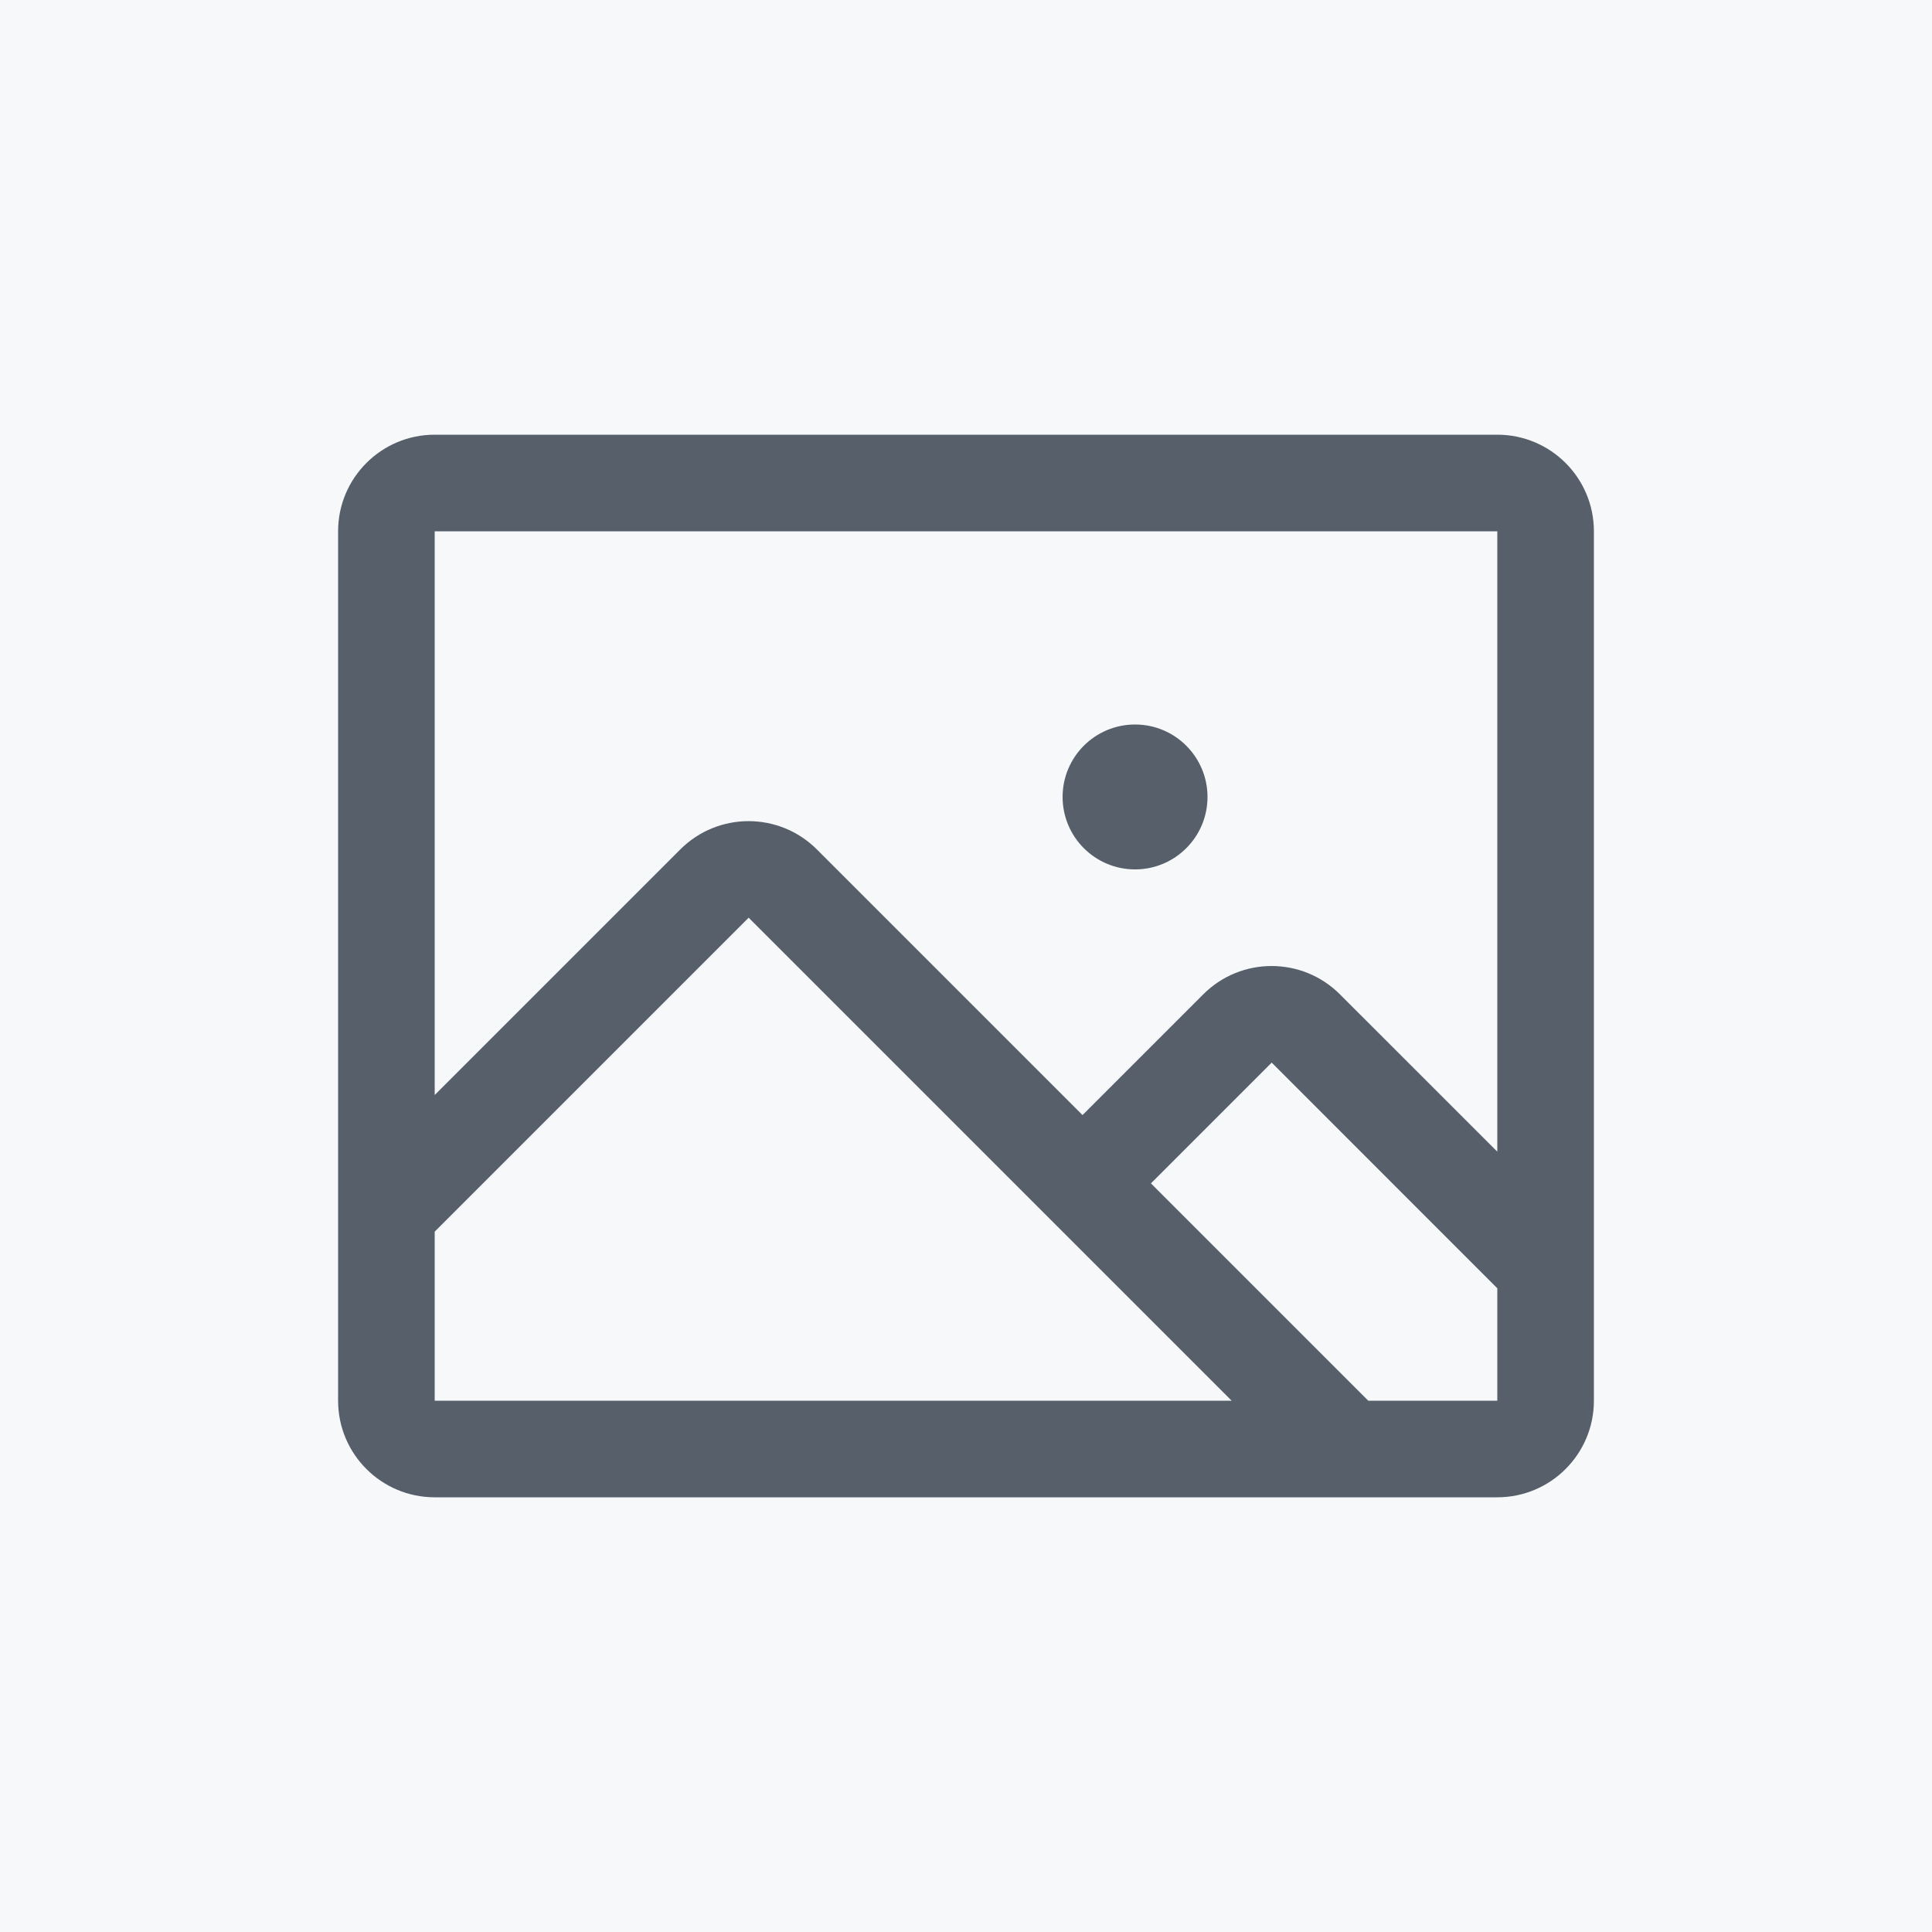
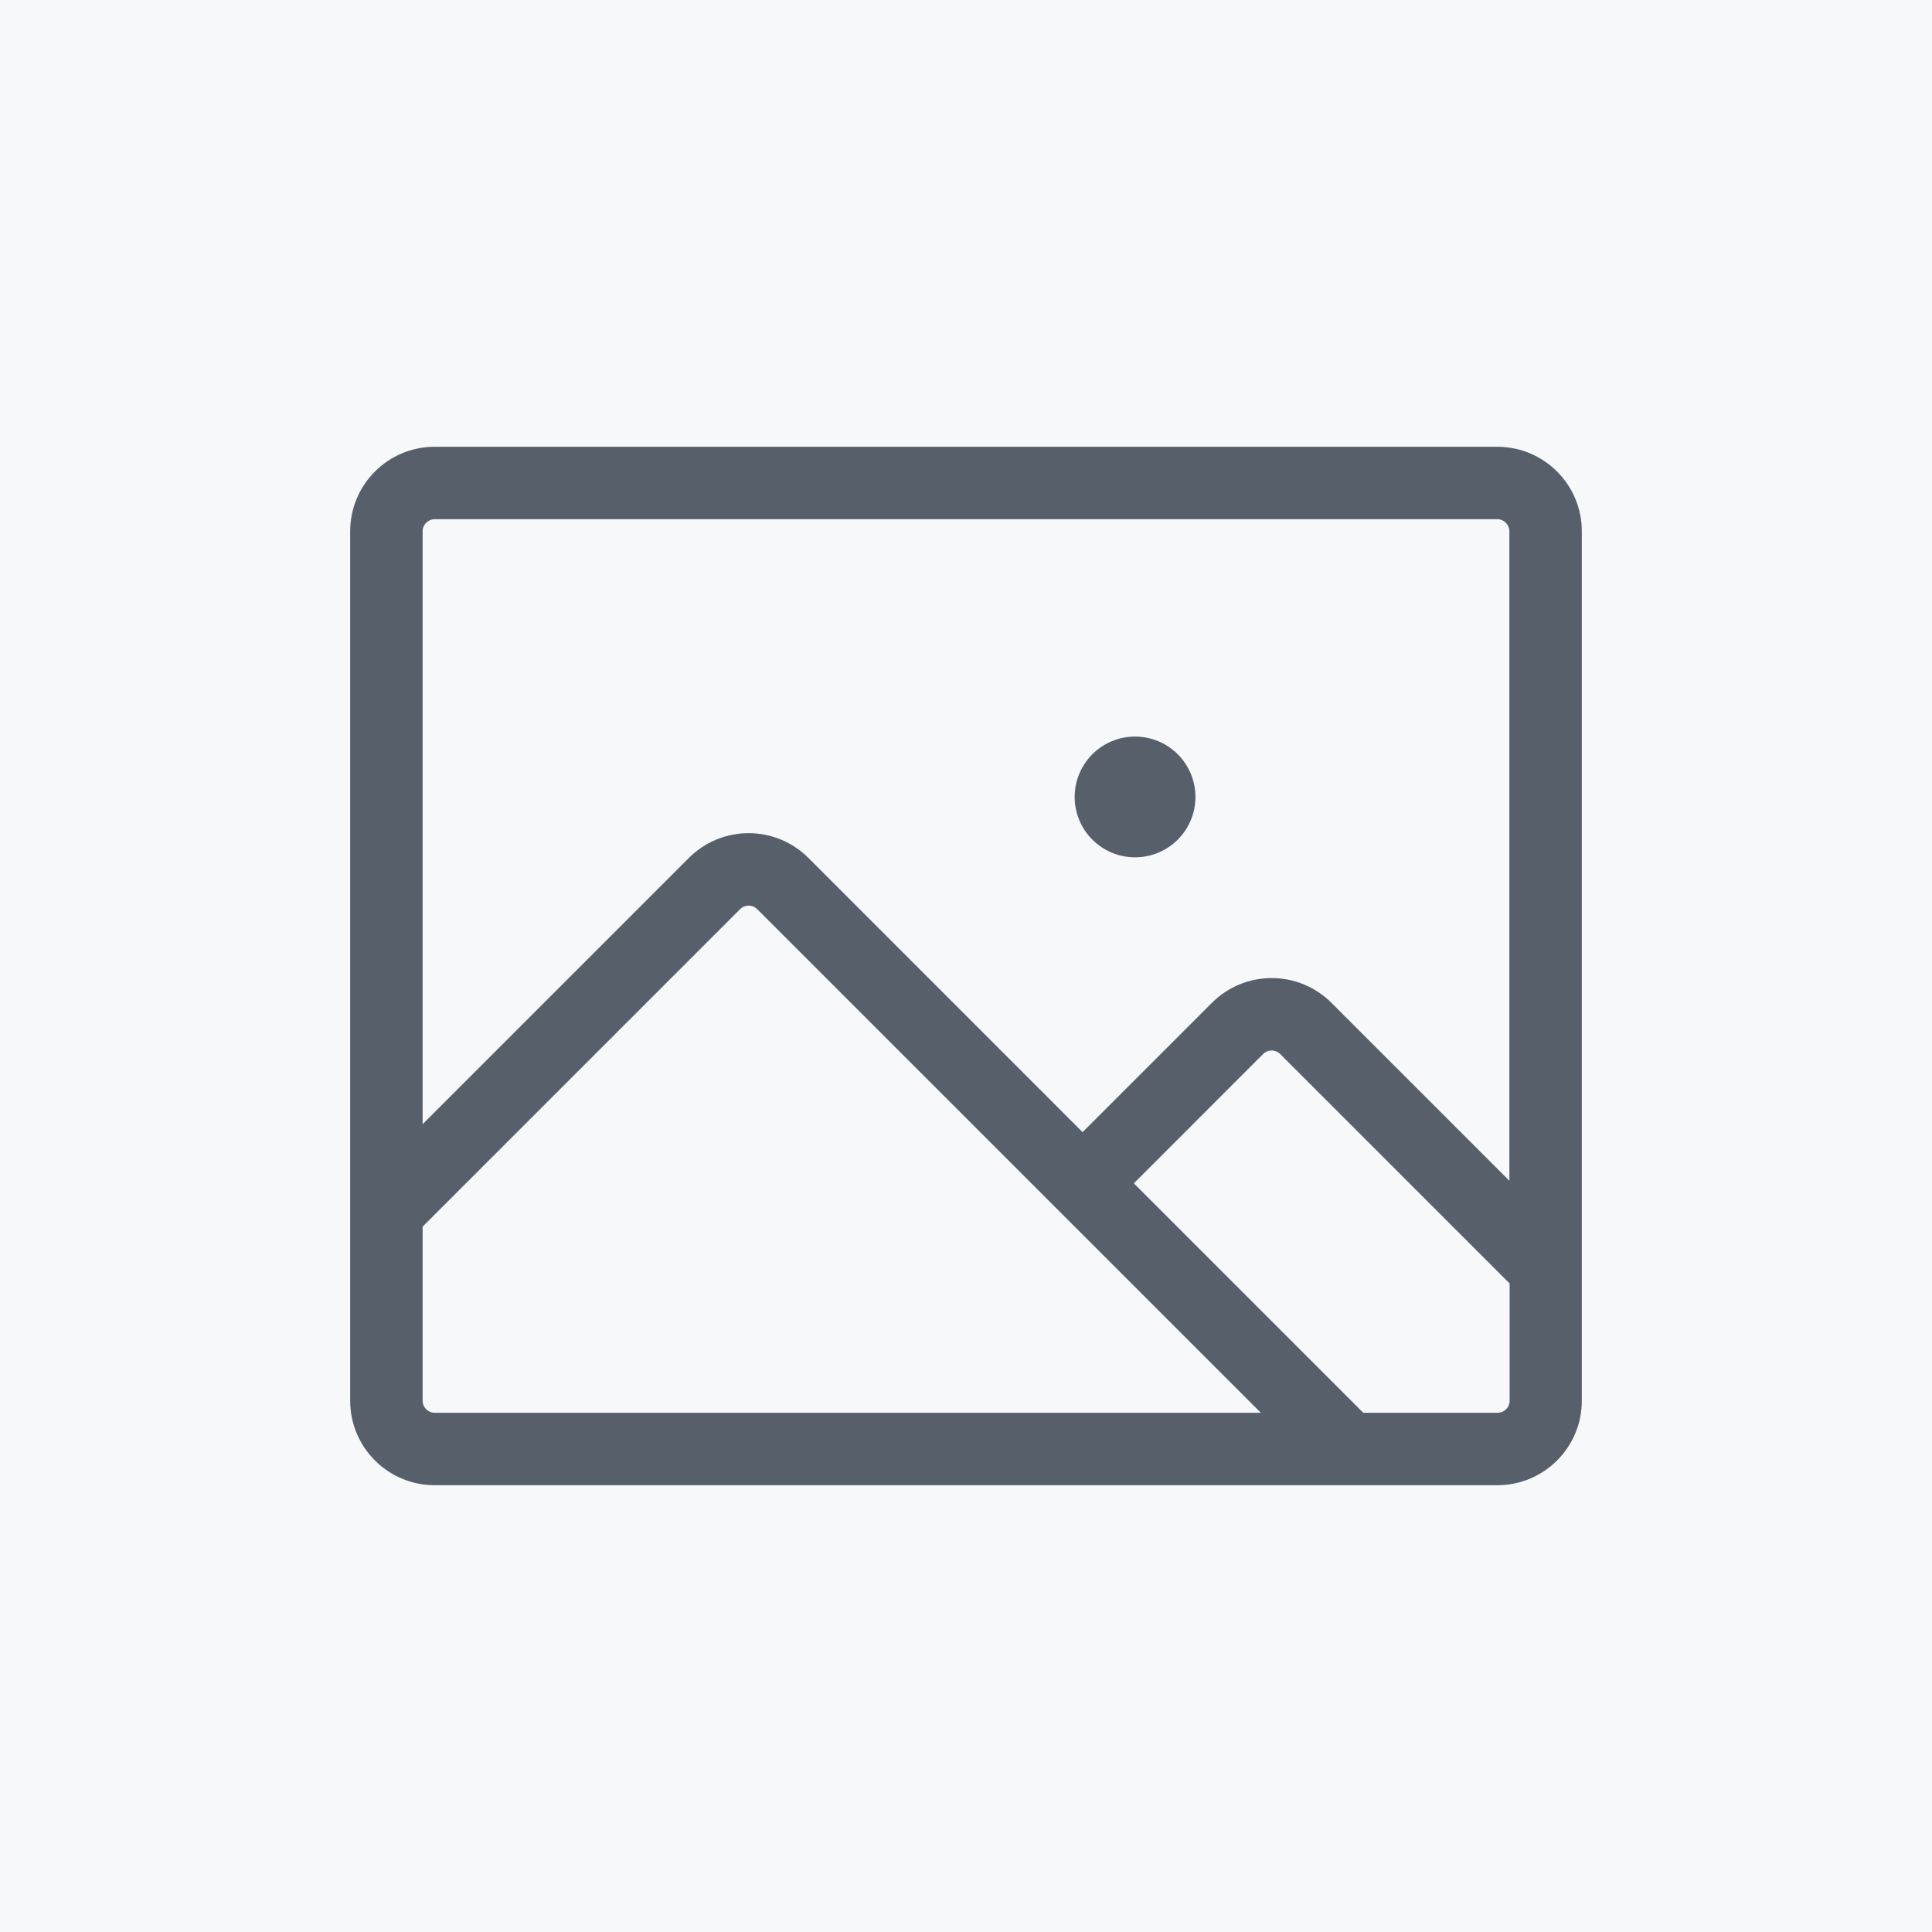
<svg xmlns="http://www.w3.org/2000/svg" width="200" height="200" viewBox="0 0 200 200">
  <rect width="200" height="200" fill="#f6f8fa" />
  <g transform="translate(20 20) scale(0.625)" fill="#57606a">
-     <path d="M216,40H40A16,16,0,0,0,24,56V200a16,16,0,0,0,16,16H216a16,16,0,0,0,16-16V56A16,16,0,0,0,216,40Zm0,16V158.75l-26.07-26.06a16,16,0,0,0-22.63,0l-20,20-44-44a16,16,0,0,0-22.62,0L40,149.37V56ZM40,172l52-52,80,80H40Zm176,28H194.63l-36-36,20-20L216,181.38V200ZM144,100a12,12,0,1,1,12,12A12,12,0,0,1,144,100Z" />
+     <path d="M216,42H40A14,14,0,0,0,26,56V200a14,14,0,0,0,14,14H216a14,14,0,0,0,14-14V56A14,14,0,0,0,216,42ZM40,54H216a2,2,0,0,1,2,2V163.57L188.53,134.1a14,14,0,0,0-19.8,0l-21.42,21.42L101.9,110.1a14,14,0,0,0-19.8,0L38,154.2V56A2,2,0,0,1,40,54ZM38,200V171.17l52.58-52.58a2,2,0,0,1,2.84,0L176.83,202H40A2,2,0,0,1,38,200Zm178,2H193.8l-38-38,21.41-21.42a2,2,0,0,1,2.83,0l38,38V200A2,2,0,0,1,216,202ZM146,100a10,10,0,1,1,10,10A10,10,0,0,1,146,100Z" />
  </g>
</svg>
